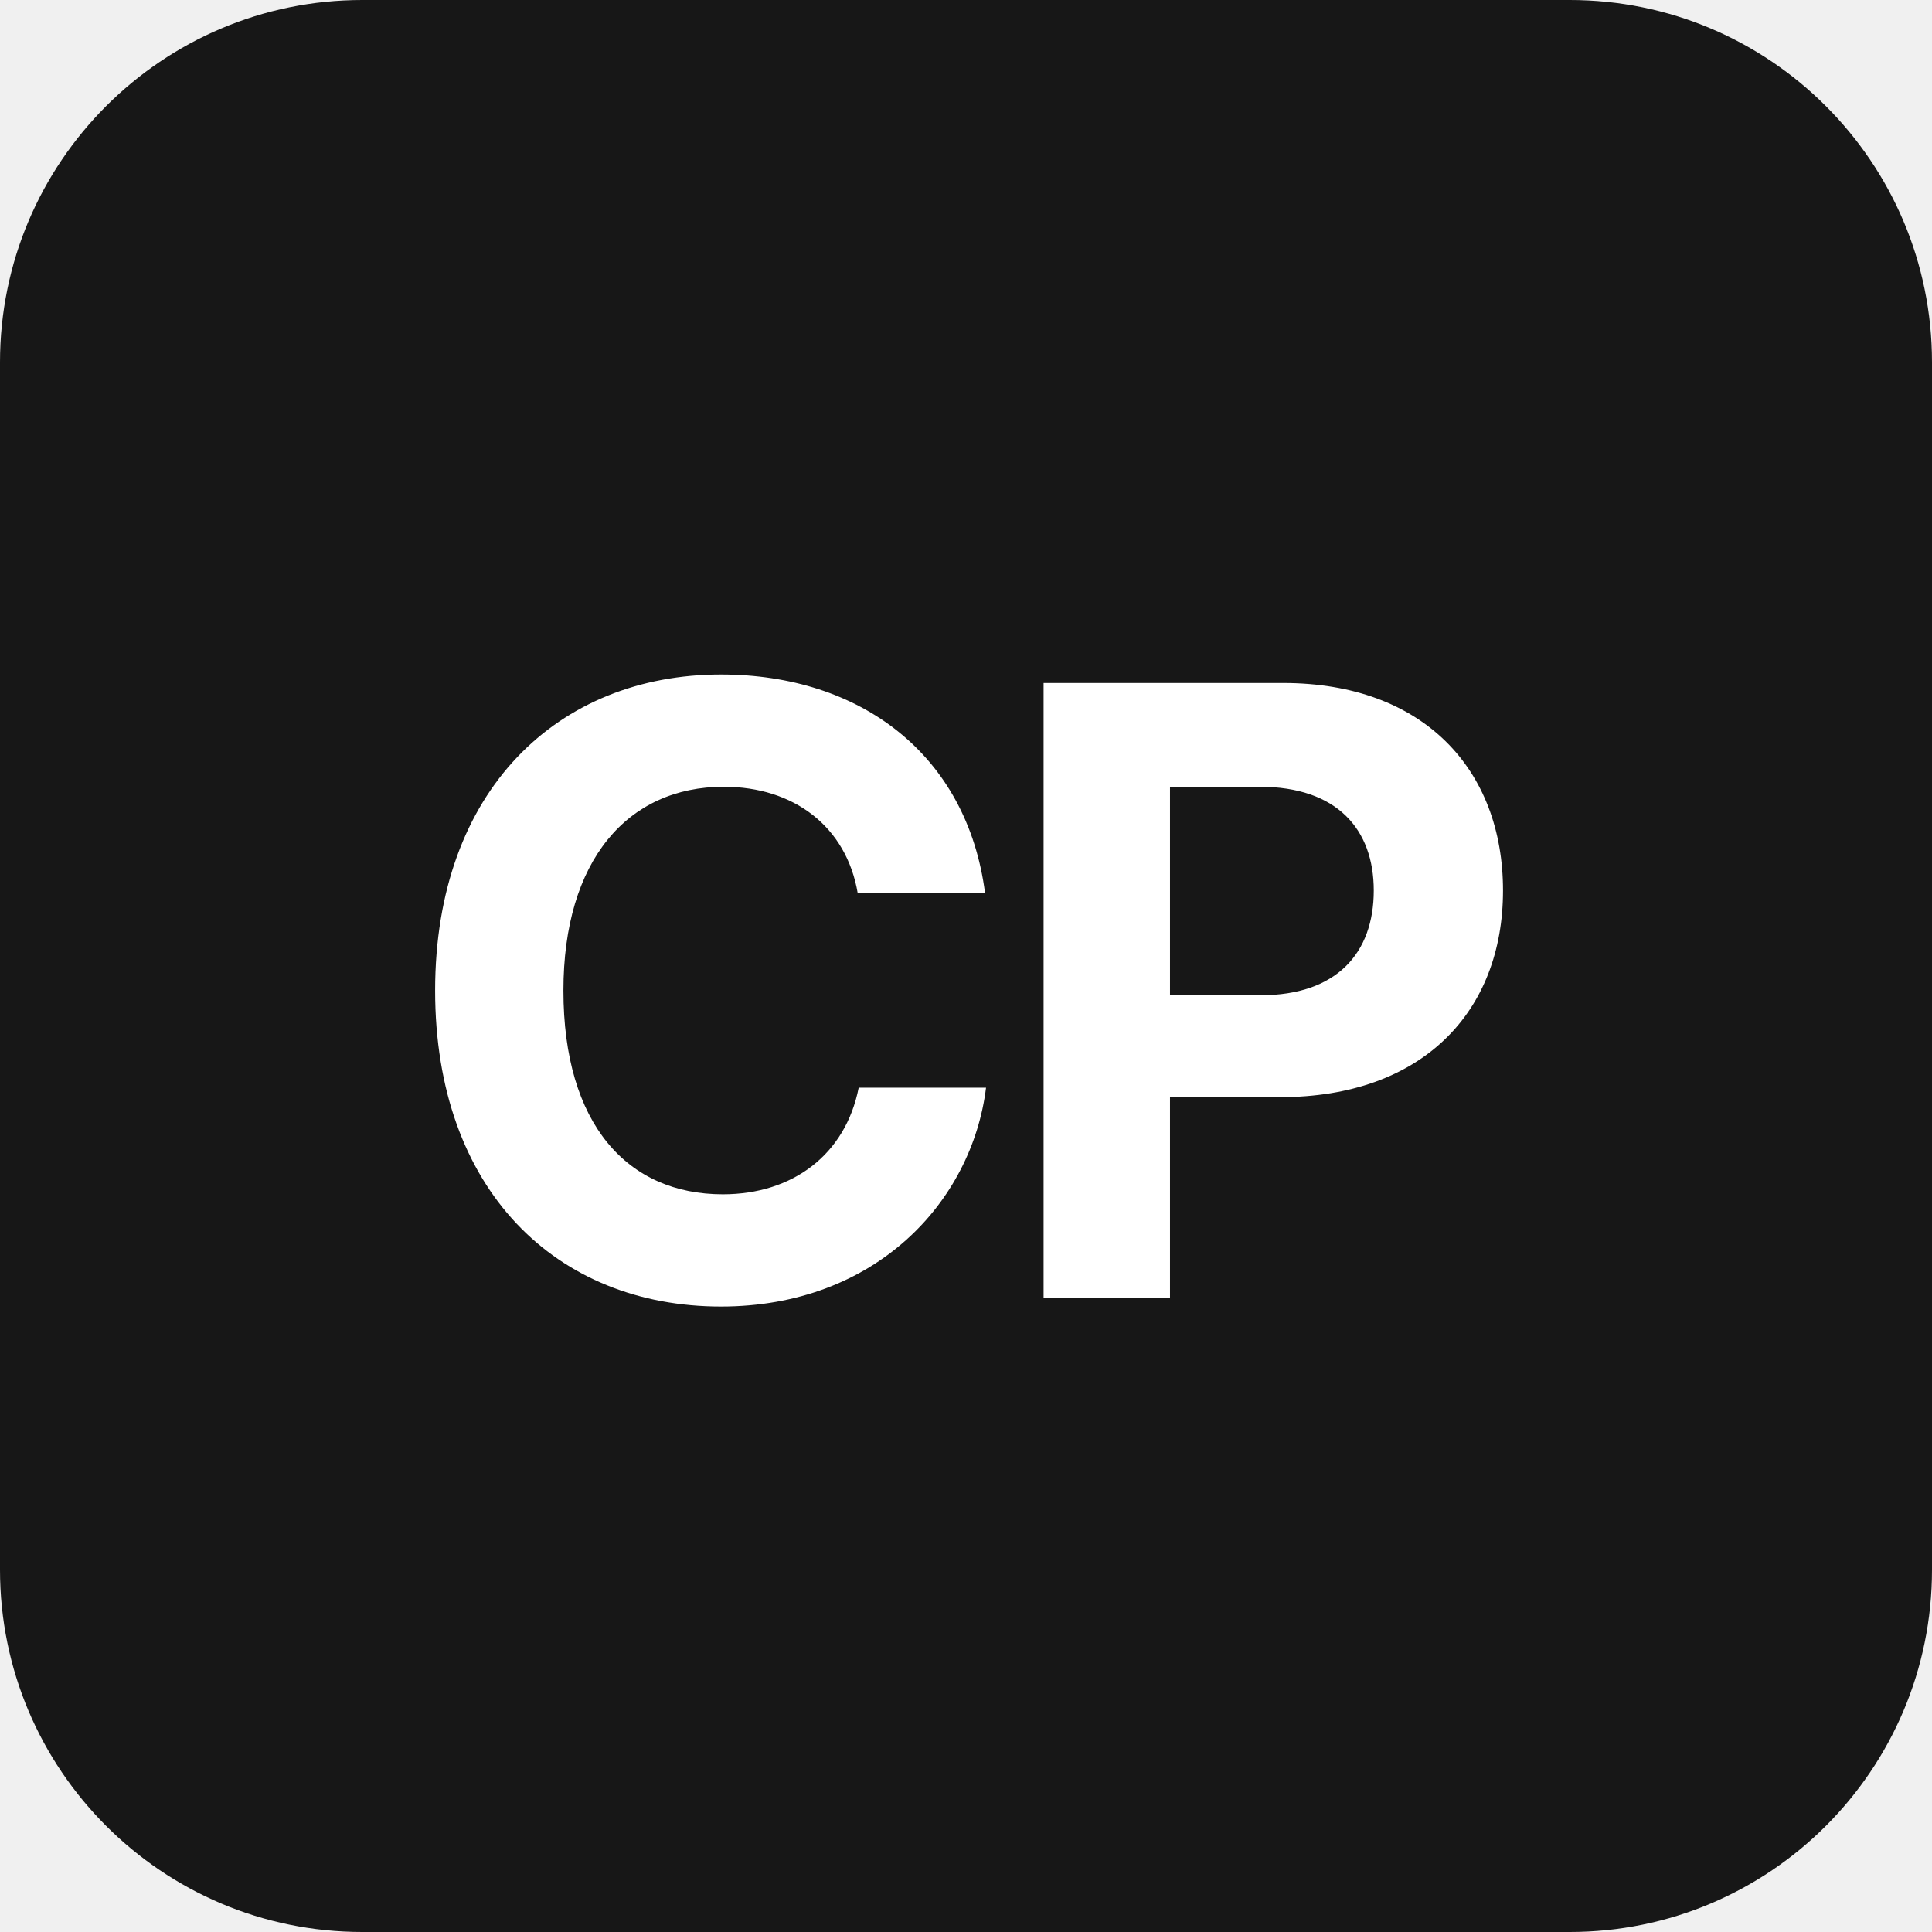
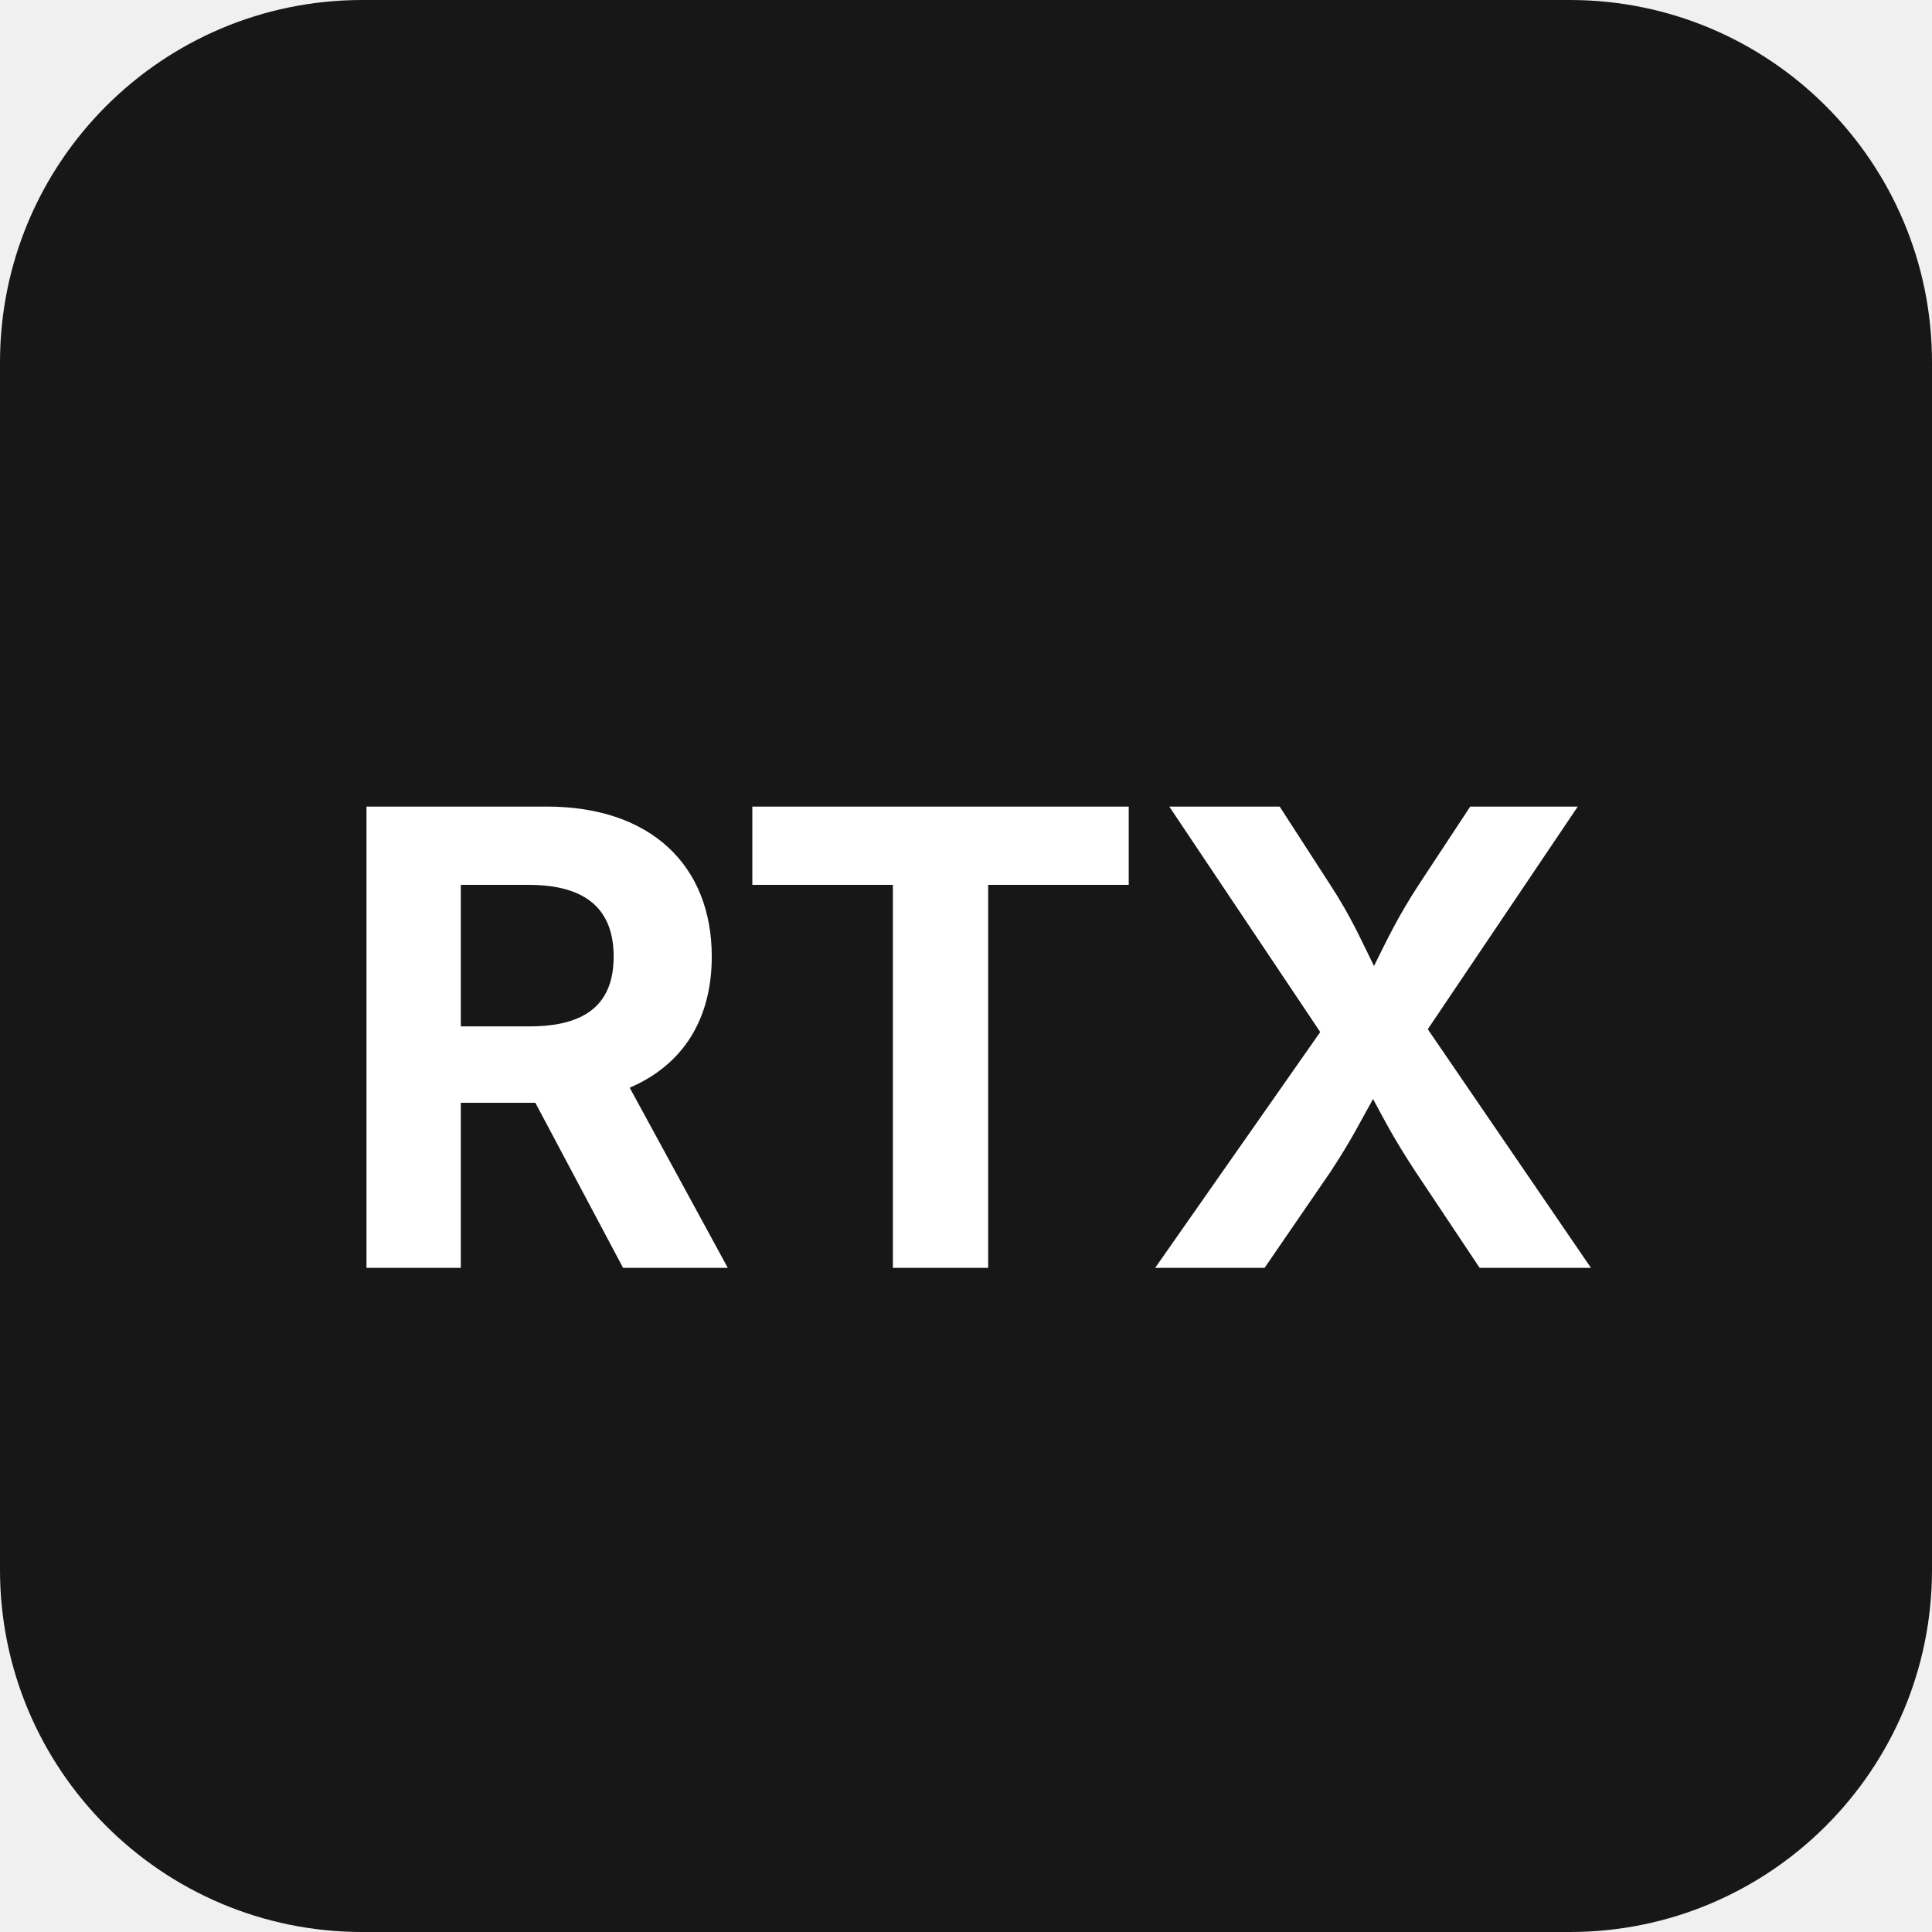
<svg xmlns="http://www.w3.org/2000/svg" viewBox="0 0 32 32">
  <rect width="32" height="32" rx="6" fill="#171717" />
-   <text x="16" y="21.5" text-anchor="middle" font-family="ui-sans-serif, system-ui, -apple-system, sans-serif" font-size="14" font-weight="700" fill="#ffffff" letter-spacing="-0.04em">CP</text>
+   <text x="16" y="21" text-anchor="middle" font-family="ui-sans-serif, system-ui, -apple-system, sans-serif" font-size="10.5" font-weight="700" fill="#ffffff" letter-spacing="-0.02em">RTX</text>
</svg>
